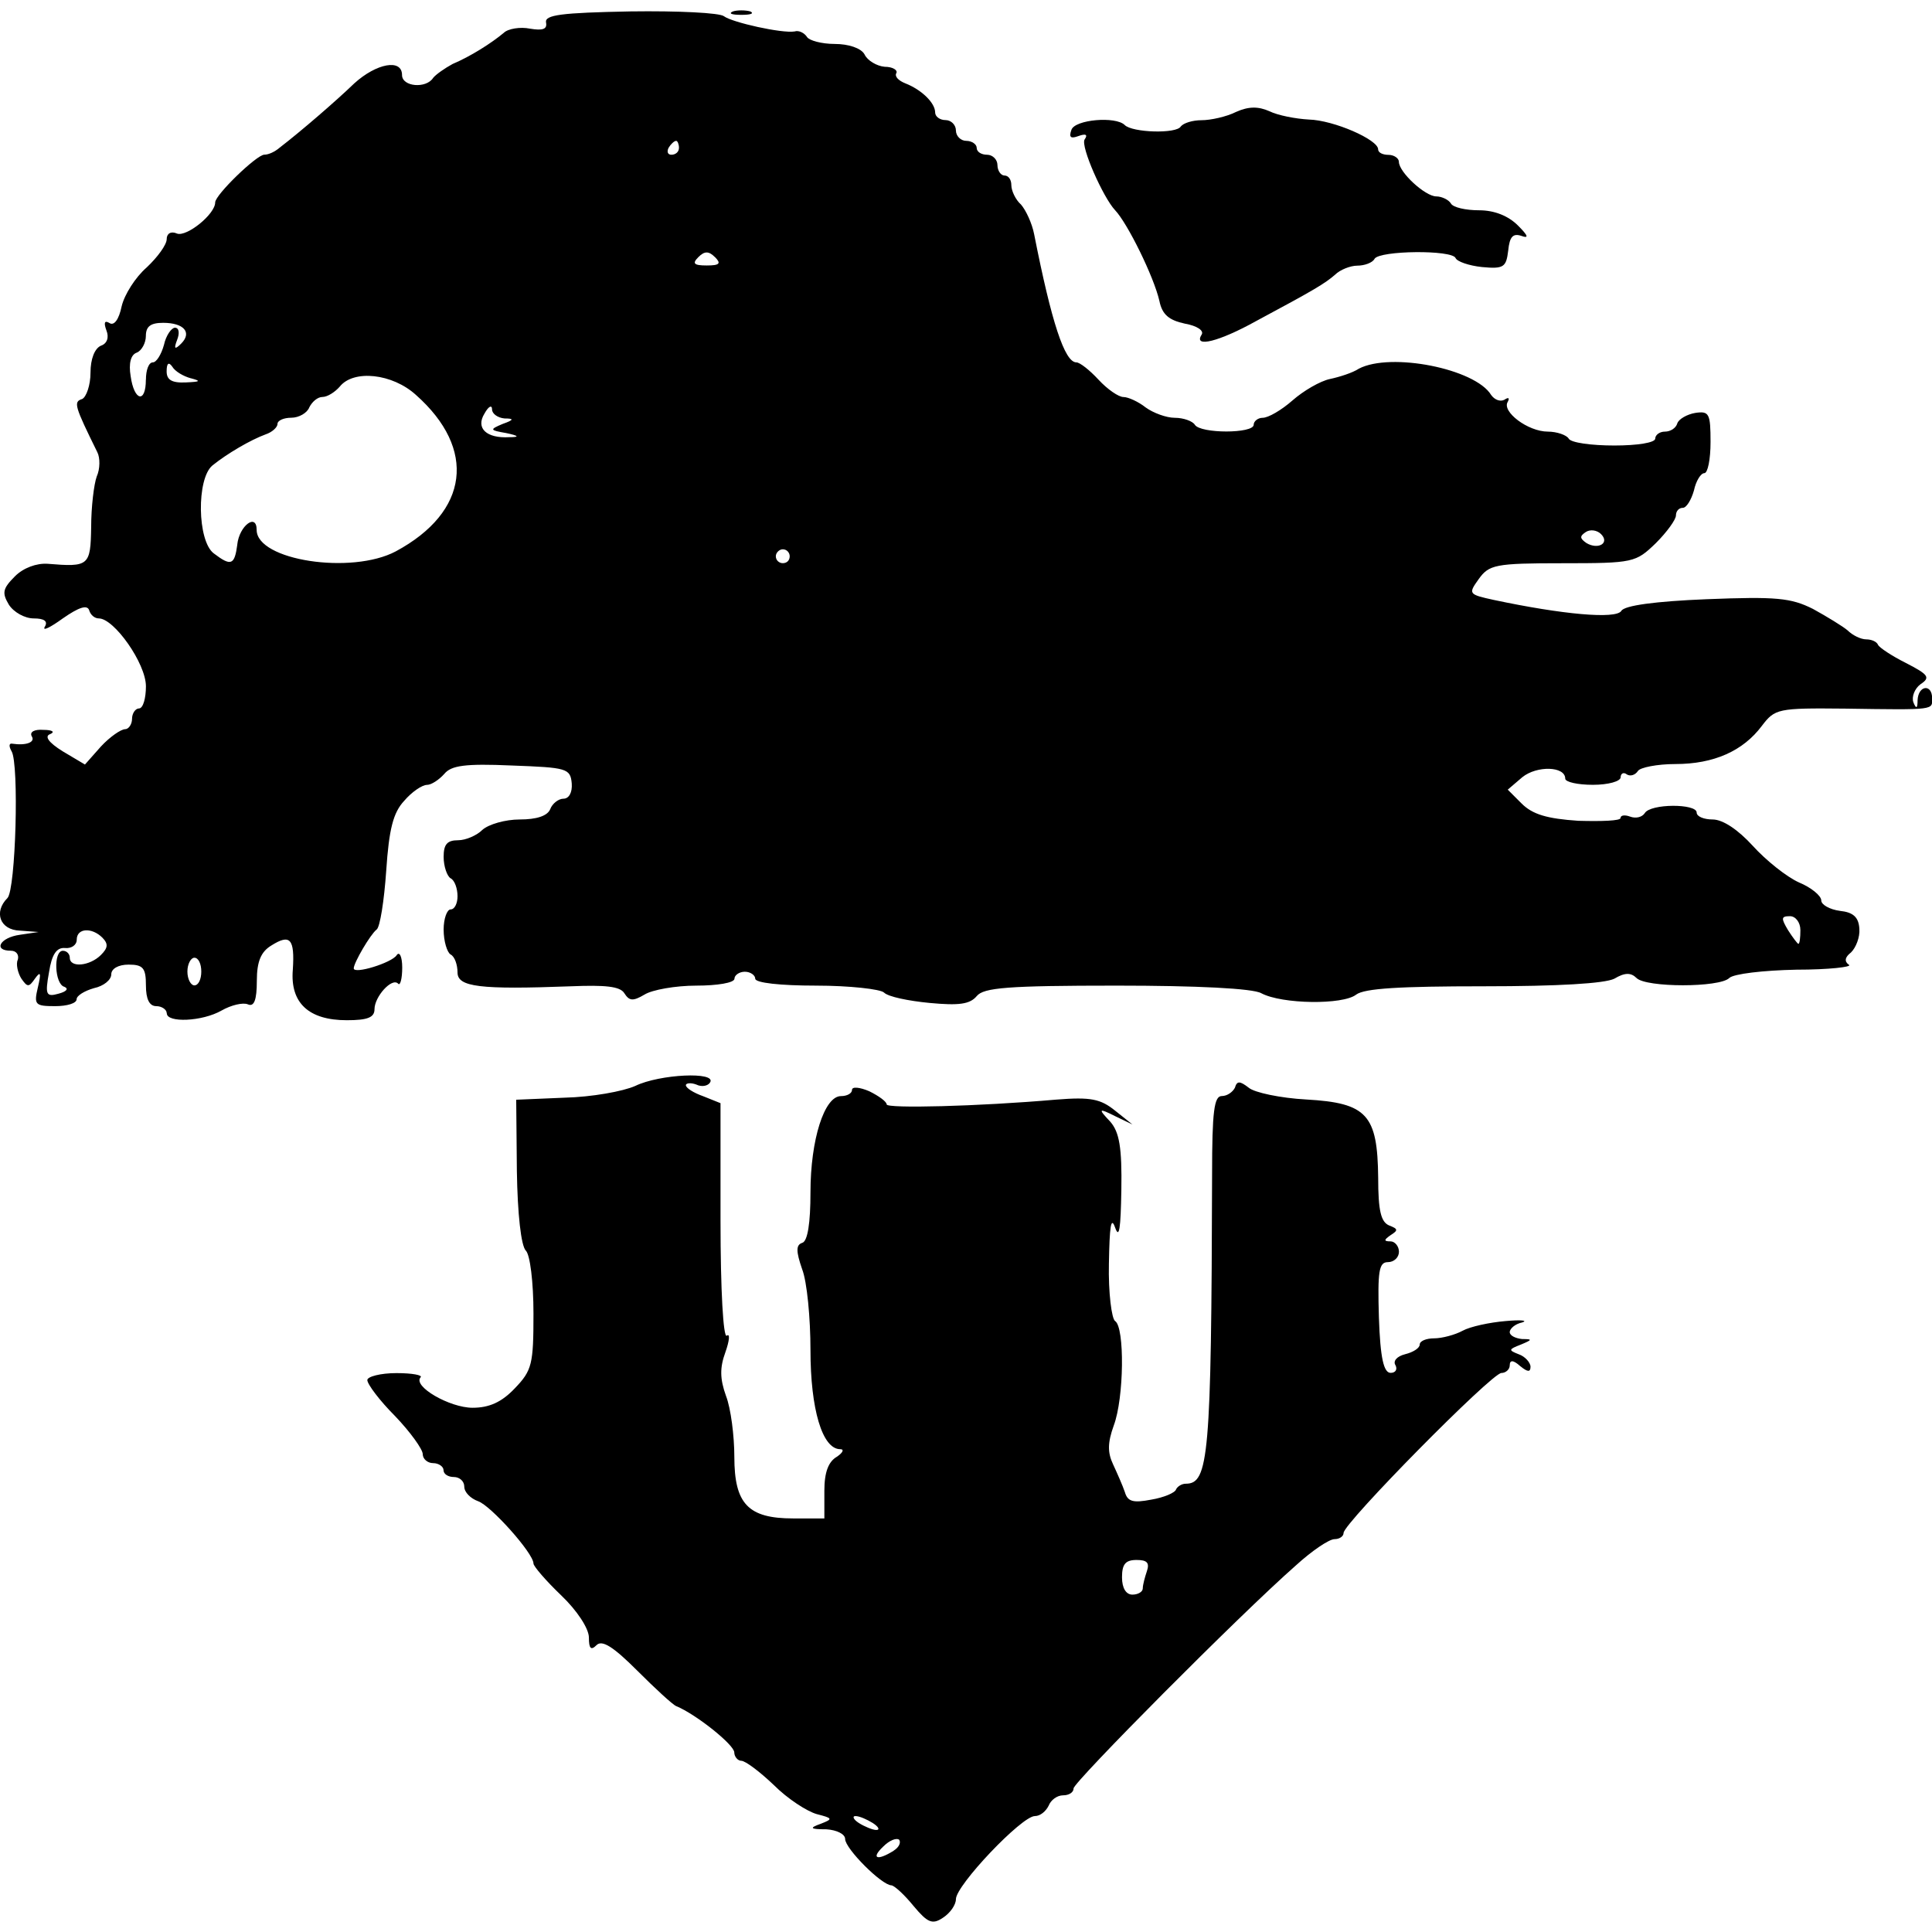
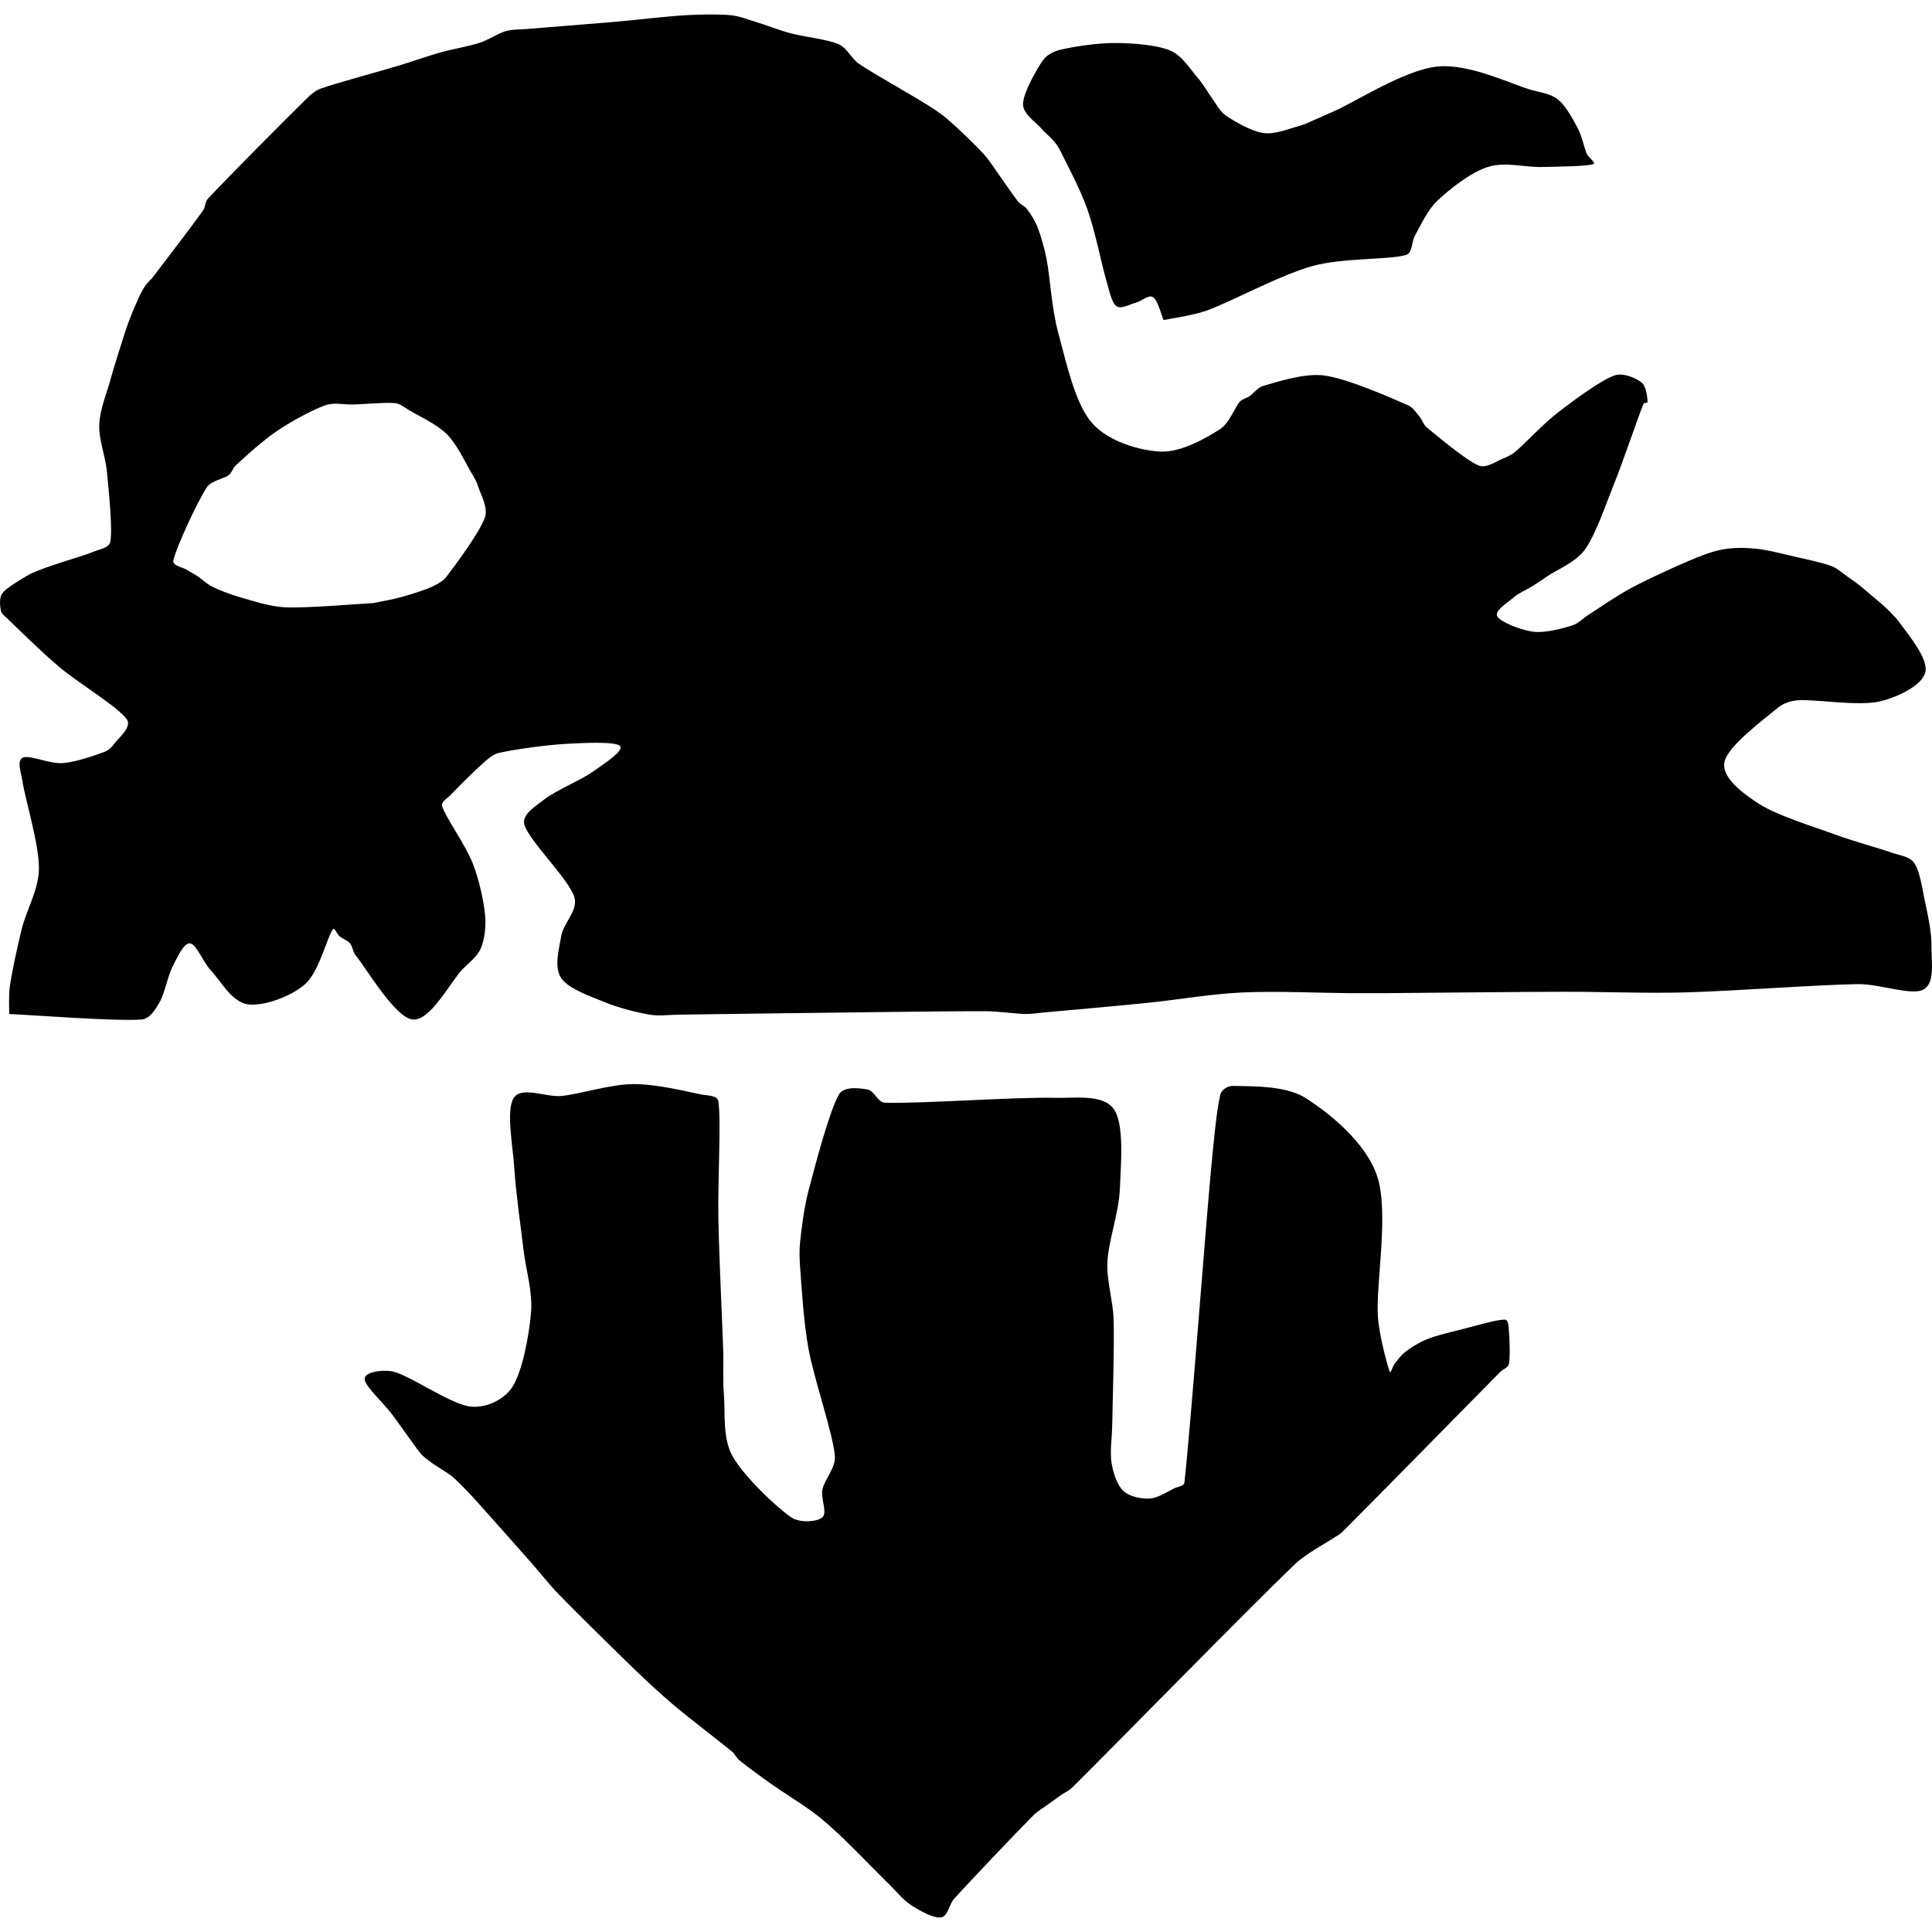
- <svg xmlns="http://www.w3.org/2000/svg" version="1.1" width="300" height="300" viewBox="0 0 32 32">
-   <path d="M15.133 31.571c-0.149-0.183-0.31-0.333-0.367-0.344-0.161 0-0.768-0.608-0.768-0.768 0-0.080-0.138-0.149-0.31-0.16-0.275 0-0.287-0.023-0.092-0.092 0.206-0.080 0.195-0.092-0.069-0.16-0.161-0.046-0.482-0.252-0.711-0.482-0.229-0.218-0.47-0.401-0.539-0.401-0.057 0-0.115-0.069-0.115-0.138 0-0.126-0.631-0.631-0.963-0.768-0.057-0.023-0.344-0.287-0.642-0.585-0.401-0.401-0.585-0.516-0.677-0.424s-0.126 0.057-0.126-0.126c0-0.149-0.195-0.447-0.459-0.699-0.252-0.241-0.459-0.482-0.459-0.527 0-0.172-0.711-0.963-0.917-1.032-0.126-0.046-0.229-0.149-0.229-0.241s-0.080-0.16-0.172-0.16c-0.092 0-0.172-0.046-0.172-0.115 0-0.057-0.080-0.115-0.172-0.115s-0.172-0.069-0.172-0.149c0-0.080-0.206-0.367-0.459-0.631-0.252-0.252-0.459-0.527-0.459-0.596 0-0.057 0.218-0.115 0.482-0.115s0.436 0.034 0.401 0.069c-0.138 0.149 0.482 0.505 0.86 0.505 0.275 0 0.482-0.092 0.699-0.321 0.287-0.298 0.31-0.401 0.31-1.238 0-0.527-0.057-0.975-0.126-1.043-0.080-0.080-0.138-0.608-0.149-1.319l-0.011-1.181 0.803-0.034c0.447-0.011 0.963-0.103 1.17-0.195 0.401-0.195 1.353-0.241 1.238-0.057-0.034 0.057-0.138 0.080-0.229 0.034-0.092-0.034-0.172-0.023-0.172 0.011 0 0.046 0.126 0.126 0.287 0.183l0.287 0.115v1.949c0 1.158 0.046 1.938 0.103 1.903 0.057-0.046 0.046 0.080-0.023 0.275-0.092 0.252-0.092 0.436 0.011 0.722 0.080 0.206 0.138 0.665 0.138 1.009 0 0.78 0.229 1.020 0.975 1.020h0.516v-0.459c0-0.31 0.069-0.482 0.206-0.562 0.103-0.069 0.126-0.126 0.057-0.126-0.298 0-0.493-0.665-0.493-1.64 0-0.527-0.057-1.135-0.138-1.341-0.103-0.298-0.103-0.401 0-0.436 0.092-0.023 0.138-0.333 0.138-0.837 0-0.871 0.229-1.594 0.505-1.594 0.103 0 0.183-0.046 0.183-0.103s0.126-0.046 0.287 0.023c0.161 0.080 0.287 0.172 0.287 0.218 0 0.069 1.502 0.034 2.809-0.080 0.573-0.046 0.734-0.011 0.975 0.183l0.287 0.229-0.287-0.138c-0.275-0.138-0.287-0.126-0.080 0.092 0.149 0.172 0.195 0.424 0.183 1.135-0.011 0.631-0.034 0.814-0.103 0.619s-0.092-0.023-0.103 0.596c-0.011 0.482 0.046 0.917 0.103 0.952 0.16 0.103 0.149 1.273-0.023 1.731-0.103 0.287-0.103 0.447-0.011 0.642 0.069 0.149 0.16 0.355 0.195 0.459 0.046 0.16 0.138 0.183 0.436 0.126 0.206-0.034 0.401-0.115 0.413-0.172 0.023-0.046 0.092-0.092 0.16-0.092 0.378 0 0.424-0.436 0.436-5.125 0-1.043 0.034-1.296 0.16-1.296 0.092 0 0.183-0.069 0.218-0.138 0.034-0.115 0.080-0.115 0.229 0 0.092 0.080 0.527 0.172 0.952 0.195 1.009 0.057 1.181 0.252 1.192 1.296 0 0.55 0.046 0.734 0.183 0.791 0.149 0.057 0.149 0.080 0.023 0.16-0.115 0.080-0.115 0.103 0 0.103 0.069 0 0.138 0.080 0.138 0.172s-0.080 0.172-0.183 0.172c-0.149 0-0.172 0.149-0.149 0.917 0.023 0.677 0.080 0.917 0.195 0.917 0.080 0 0.115-0.057 0.080-0.126-0.046-0.069 0.023-0.149 0.16-0.183s0.241-0.103 0.241-0.16c0-0.057 0.103-0.103 0.241-0.103 0.126 0 0.344-0.057 0.47-0.126s0.447-0.138 0.711-0.16c0.252-0.023 0.378-0.011 0.275 0.023-0.115 0.023-0.206 0.103-0.206 0.16s0.092 0.103 0.206 0.115c0.172 0 0.172 0.011-0.023 0.092-0.206 0.080-0.206 0.092-0.034 0.16 0.103 0.034 0.195 0.138 0.195 0.206 0 0.092-0.046 0.092-0.172-0.011-0.115-0.103-0.172-0.103-0.172-0.011 0 0.069-0.069 0.126-0.138 0.126-0.16 0-2.614 2.488-2.614 2.649 0 0.057-0.069 0.103-0.149 0.103-0.092 0-0.378 0.195-0.642 0.436-0.94 0.826-3.681 3.589-3.681 3.692 0 0.069-0.080 0.115-0.172 0.115-0.103 0-0.206 0.080-0.241 0.172-0.046 0.092-0.138 0.172-0.229 0.172-0.218 0-1.307 1.147-1.307 1.376 0 0.092-0.092 0.229-0.218 0.31-0.172 0.115-0.252 0.080-0.482-0.195zM14.8 30.654c0.092-0.057 0.126-0.138 0.092-0.183-0.046-0.034-0.161 0.011-0.264 0.115-0.206 0.195-0.103 0.241 0.172 0.069zM14.456 30.195c-0.092-0.057-0.218-0.115-0.287-0.115-0.057 0-0.034 0.057 0.057 0.115s0.229 0.115 0.287 0.115c0.069 0 0.034-0.057-0.057-0.115zM18.928 26.308c0-0.057 0.034-0.183 0.069-0.287 0.046-0.138 0-0.183-0.172-0.183-0.183 0-0.241 0.069-0.241 0.287 0 0.183 0.069 0.287 0.172 0.287 0.092 0 0.172-0.046 0.172-0.103z" />
-   <path d="M2.761 16.78c0-0.057-0.080-0.115-0.172-0.115-0.115 0-0.172-0.115-0.172-0.344 0-0.287-0.046-0.344-0.287-0.344-0.172 0-0.287 0.069-0.287 0.161s-0.126 0.195-0.287 0.229c-0.161 0.046-0.287 0.126-0.287 0.183 0 0.069-0.161 0.115-0.355 0.115-0.333 0-0.355-0.023-0.287-0.31 0.057-0.241 0.046-0.275-0.046-0.149-0.103 0.149-0.126 0.149-0.229 0-0.057-0.092-0.092-0.241-0.057-0.31 0.023-0.080-0.023-0.149-0.115-0.149-0.298 0-0.183-0.218 0.149-0.264l0.31-0.046-0.31-0.023c-0.333-0.011-0.436-0.31-0.206-0.539 0.138-0.138 0.195-2.224 0.069-2.431-0.046-0.080-0.046-0.138 0.011-0.126 0.229 0.034 0.39-0.023 0.321-0.126-0.034-0.069 0.046-0.115 0.195-0.103 0.149 0 0.195 0.034 0.115 0.069-0.103 0.034-0.034 0.138 0.206 0.287l0.367 0.218 0.264-0.298c0.149-0.161 0.333-0.287 0.401-0.287 0.057 0 0.115-0.080 0.115-0.172s0.057-0.172 0.115-0.172c0.069 0 0.115-0.172 0.115-0.367 0-0.378-0.527-1.124-0.78-1.124-0.069 0-0.138-0.057-0.161-0.138-0.034-0.092-0.172-0.046-0.436 0.138-0.206 0.149-0.344 0.218-0.298 0.138 0.057-0.092-0.011-0.138-0.183-0.138-0.149 0-0.333-0.103-0.413-0.229-0.115-0.195-0.103-0.264 0.103-0.47 0.138-0.138 0.355-0.218 0.539-0.206 0.688 0.057 0.711 0.034 0.722-0.608 0-0.333 0.046-0.711 0.092-0.837 0.057-0.126 0.057-0.31 0.011-0.401-0.378-0.768-0.401-0.837-0.252-0.883 0.069-0.034 0.138-0.229 0.138-0.436 0-0.229 0.069-0.401 0.172-0.447 0.103-0.034 0.138-0.138 0.092-0.252-0.046-0.126-0.034-0.172 0.046-0.126 0.080 0.057 0.161-0.057 0.206-0.275 0.046-0.195 0.229-0.482 0.413-0.642 0.183-0.172 0.333-0.378 0.333-0.47s0.069-0.138 0.172-0.092c0.16 0.057 0.631-0.321 0.631-0.516 0-0.126 0.688-0.791 0.814-0.791 0.069 0 0.172-0.046 0.252-0.115 0.344-0.264 0.929-0.768 1.238-1.066 0.367-0.333 0.791-0.413 0.791-0.138 0 0.195 0.401 0.229 0.516 0.046 0.046-0.057 0.195-0.161 0.321-0.229 0.298-0.126 0.642-0.344 0.848-0.516 0.069-0.069 0.275-0.103 0.436-0.069 0.206 0.034 0.287 0.011 0.264-0.103-0.023-0.126 0.252-0.161 1.399-0.183 0.791-0.011 1.479 0.023 1.548 0.080 0.138 0.103 0.963 0.287 1.17 0.252 0.069-0.023 0.161 0.023 0.206 0.092 0.034 0.057 0.241 0.115 0.459 0.115 0.229 0 0.436 0.069 0.493 0.172 0.046 0.103 0.206 0.195 0.333 0.206 0.138 0 0.218 0.057 0.195 0.103-0.034 0.057 0.034 0.126 0.149 0.172 0.264 0.103 0.493 0.321 0.493 0.482 0 0.069 0.080 0.126 0.172 0.126s0.172 0.080 0.172 0.172c0 0.092 0.080 0.172 0.172 0.172s0.172 0.057 0.172 0.115c0 0.069 0.080 0.115 0.172 0.115s0.172 0.080 0.172 0.172c0 0.092 0.057 0.172 0.115 0.172 0.069 0 0.115 0.069 0.115 0.16s0.069 0.241 0.16 0.321c0.080 0.092 0.183 0.31 0.218 0.493 0.287 1.456 0.505 2.121 0.699 2.121 0.057 0 0.218 0.126 0.367 0.287s0.333 0.287 0.413 0.287c0.080 0 0.252 0.080 0.367 0.172 0.126 0.092 0.344 0.172 0.482 0.172 0.149 0 0.298 0.057 0.333 0.115 0.092 0.149 0.975 0.149 0.975 0 0-0.057 0.069-0.115 0.149-0.115 0.092 0 0.31-0.126 0.493-0.287s0.459-0.321 0.619-0.355c0.16-0.034 0.378-0.103 0.482-0.172 0.527-0.275 1.926 0 2.19 0.436 0.057 0.080 0.149 0.115 0.218 0.080 0.069-0.046 0.092-0.034 0.057 0.034-0.103 0.16 0.333 0.493 0.665 0.493 0.149 0 0.31 0.057 0.344 0.115 0.034 0.069 0.378 0.115 0.757 0.115s0.677-0.046 0.677-0.115c0-0.057 0.069-0.115 0.16-0.115s0.183-0.057 0.206-0.138c0.023-0.069 0.16-0.149 0.298-0.172 0.229-0.034 0.252 0.011 0.252 0.482 0 0.287-0.046 0.516-0.103 0.516s-0.138 0.126-0.172 0.287c-0.046 0.161-0.126 0.287-0.183 0.287-0.069 0-0.115 0.057-0.115 0.126s-0.149 0.275-0.333 0.459c-0.333 0.321-0.367 0.333-1.548 0.333-1.112 0-1.215 0.023-1.387 0.264s-0.172 0.252 0.252 0.344c1.135 0.241 2.018 0.321 2.11 0.183 0.046-0.092 0.573-0.161 1.41-0.195 1.158-0.046 1.399-0.023 1.766 0.161 0.229 0.126 0.493 0.287 0.573 0.355 0.080 0.080 0.218 0.149 0.31 0.149 0.080 0 0.172 0.034 0.195 0.092 0.023 0.046 0.229 0.183 0.459 0.298 0.378 0.195 0.413 0.241 0.241 0.355-0.092 0.069-0.149 0.206-0.115 0.298 0.046 0.115 0.069 0.103 0.069-0.034 0.011-0.252 0.241-0.275 0.241-0.034 0 0.195 0.069 0.195-1.445 0.172-1.112-0.011-1.158 0-1.376 0.287-0.31 0.413-0.791 0.631-1.433 0.631-0.298 0-0.585 0.057-0.619 0.115-0.046 0.069-0.126 0.092-0.183 0.057-0.057-0.046-0.103-0.011-0.103 0.046 0 0.069-0.206 0.126-0.459 0.126s-0.459-0.046-0.459-0.103c0-0.206-0.47-0.218-0.711-0.023l-0.241 0.206 0.229 0.229c0.183 0.183 0.424 0.252 0.94 0.287 0.39 0.011 0.699 0 0.699-0.046s0.069-0.057 0.16-0.023c0.092 0.034 0.195 0.011 0.241-0.057 0.092-0.161 0.86-0.161 0.86-0.011 0 0.069 0.126 0.115 0.264 0.115 0.172 0 0.424 0.172 0.665 0.436 0.218 0.241 0.562 0.516 0.768 0.608 0.195 0.080 0.367 0.218 0.367 0.298 0 0.069 0.138 0.149 0.31 0.172 0.218 0.023 0.31 0.103 0.321 0.298 0.011 0.138-0.057 0.31-0.138 0.39-0.103 0.080-0.115 0.149-0.034 0.206 0.057 0.034-0.333 0.080-0.871 0.080-0.55 0.011-1.043 0.069-1.112 0.138-0.16 0.16-1.376 0.16-1.536 0-0.092-0.092-0.195-0.092-0.367 0.011-0.16 0.080-0.929 0.126-2.167 0.126-1.387 0-1.972 0.034-2.11 0.138-0.218 0.172-1.227 0.16-1.571-0.023-0.138-0.080-1.066-0.126-2.396-0.126-1.812 0-2.201 0.034-2.316 0.172s-0.298 0.16-0.78 0.115c-0.355-0.034-0.688-0.103-0.757-0.172-0.057-0.057-0.573-0.115-1.124-0.115-0.596 0-1.009-0.046-1.009-0.115 0-0.057-0.080-0.115-0.172-0.115s-0.172 0.057-0.172 0.115c0 0.069-0.287 0.115-0.631 0.115s-0.734 0.069-0.86 0.149c-0.195 0.115-0.252 0.103-0.333-0.023-0.069-0.115-0.321-0.138-0.883-0.115-1.514 0.057-1.88 0.011-1.88-0.229 0-0.126-0.046-0.264-0.115-0.298-0.057-0.034-0.115-0.218-0.115-0.413 0-0.183 0.057-0.333 0.115-0.333 0.069 0 0.115-0.103 0.115-0.218 0-0.126-0.046-0.264-0.115-0.298-0.057-0.034-0.115-0.195-0.115-0.355 0-0.206 0.057-0.275 0.241-0.275 0.126 0 0.31-0.080 0.401-0.172 0.103-0.092 0.378-0.172 0.619-0.172 0.275 0 0.459-0.057 0.505-0.172 0.034-0.092 0.138-0.172 0.218-0.172 0.092 0 0.149-0.103 0.138-0.252-0.023-0.252-0.080-0.264-0.998-0.298-0.768-0.034-0.998 0-1.112 0.138-0.092 0.103-0.218 0.183-0.287 0.183-0.080 0-0.252 0.115-0.378 0.264-0.183 0.195-0.252 0.47-0.298 1.158-0.034 0.493-0.103 0.94-0.16 0.975-0.103 0.080-0.378 0.55-0.378 0.642 0 0.103 0.631-0.092 0.711-0.218 0.046-0.069 0.092 0.023 0.092 0.206s-0.034 0.31-0.069 0.264c-0.103-0.103-0.39 0.218-0.39 0.424 0 0.138-0.115 0.183-0.459 0.183-0.631 0-0.94-0.287-0.894-0.837 0.034-0.516-0.046-0.596-0.355-0.401-0.172 0.103-0.241 0.264-0.241 0.585s-0.046 0.436-0.149 0.39c-0.080-0.034-0.275 0.011-0.436 0.103-0.321 0.183-0.906 0.206-0.906 0.046zM1.064 16.344c-0.16-0.046-0.183-0.596-0.023-0.596 0.069 0 0.115 0.057 0.115 0.115 0 0.172 0.333 0.138 0.516-0.046 0.115-0.115 0.126-0.183 0.023-0.287-0.172-0.172-0.424-0.161-0.424 0.034 0 0.092-0.092 0.149-0.195 0.138-0.138-0.011-0.218 0.103-0.264 0.401-0.069 0.378-0.046 0.413 0.16 0.355 0.126-0.034 0.172-0.080 0.092-0.115zM3.334 16.092c0-0.126-0.046-0.229-0.115-0.229-0.057 0-0.115 0.103-0.115 0.229s0.057 0.229 0.115 0.229c0.069 0 0.115-0.103 0.115-0.229zM29.82 15.404c0-0.126-0.080-0.229-0.172-0.229-0.149 0-0.149 0.034-0.034 0.229 0.080 0.126 0.16 0.229 0.172 0.229 0.023 0 0.034-0.103 0.034-0.229zM3.93 9.018c0.034-0.31 0.321-0.527 0.321-0.241 0 0.505 1.571 0.745 2.305 0.355 1.215-0.654 1.341-1.697 0.333-2.591-0.39-0.355-1.032-0.424-1.261-0.138-0.080 0.092-0.206 0.172-0.287 0.172s-0.172 0.080-0.218 0.172c-0.034 0.092-0.172 0.172-0.298 0.172s-0.229 0.046-0.229 0.103c0 0.057-0.092 0.138-0.195 0.172-0.252 0.092-0.642 0.321-0.883 0.516-0.264 0.218-0.252 1.25 0.023 1.456 0.287 0.218 0.344 0.195 0.39-0.149zM13.080 9.213c0-0.057-0.046-0.115-0.115-0.115-0.057 0-0.115 0.057-0.115 0.115 0 0.069 0.057 0.115 0.115 0.115 0.069 0 0.115-0.046 0.115-0.115zM26.518 8.846c-0.069-0.069-0.183-0.080-0.252-0.034-0.103 0.069-0.103 0.103 0.011 0.183 0.195 0.115 0.39 0 0.241-0.149zM8.379 7.172c-0.264-0.046-0.275-0.057-0.057-0.149 0.195-0.069 0.195-0.092 0.034-0.092-0.115-0.011-0.206-0.080-0.206-0.149 0-0.080-0.057-0.057-0.126 0.069-0.149 0.241 0.034 0.413 0.413 0.39 0.172 0 0.161-0.023-0.057-0.069zM2.417 6.289c0-0.16 0.046-0.287 0.115-0.287 0.057 0 0.138-0.126 0.183-0.287 0.034-0.16 0.126-0.287 0.183-0.287 0.069 0 0.080 0.092 0.034 0.206-0.057 0.149-0.034 0.16 0.069 0.057 0.183-0.183 0.046-0.344-0.298-0.344-0.206 0-0.287 0.057-0.287 0.218 0 0.115-0.069 0.241-0.149 0.275-0.103 0.034-0.138 0.183-0.103 0.39 0.057 0.413 0.252 0.459 0.252 0.057zM3.162 6.266c-0.126-0.034-0.264-0.115-0.31-0.195-0.057-0.080-0.092-0.057-0.092 0.080s0.080 0.195 0.321 0.183c0.241-0.011 0.252-0.023 0.080-0.069zM11.842 4.259c-0.103-0.103-0.172-0.103-0.275 0s-0.080 0.138 0.138 0.138c0.218 0 0.241-0.034 0.138-0.138zM11.246 2.448c0-0.057-0.023-0.115-0.046-0.115-0.034 0-0.092 0.057-0.126 0.115-0.034 0.069-0.011 0.115 0.046 0.115 0.069 0 0.126-0.046 0.126-0.115z" />
-   <path d="M19.902 5.544c0.046-0.069-0.080-0.149-0.275-0.183-0.264-0.057-0.378-0.149-0.424-0.378-0.092-0.401-0.527-1.284-0.734-1.502-0.195-0.206-0.573-1.055-0.505-1.17 0.057-0.080 0.023-0.103-0.103-0.057s-0.16 0.023-0.115-0.103c0.057-0.172 0.734-0.229 0.883-0.080 0.126 0.126 0.86 0.149 0.929 0.023 0.046-0.057 0.195-0.103 0.344-0.103s0.413-0.057 0.573-0.138c0.206-0.092 0.367-0.092 0.55-0.011 0.138 0.069 0.436 0.126 0.654 0.138 0.413 0.011 1.147 0.333 1.147 0.493 0 0.057 0.080 0.092 0.172 0.092s0.172 0.057 0.172 0.115c0 0.172 0.436 0.573 0.619 0.573 0.092 0 0.206 0.057 0.241 0.115 0.034 0.069 0.252 0.115 0.47 0.115 0.252 0 0.482 0.092 0.642 0.252 0.172 0.172 0.183 0.218 0.057 0.172-0.138-0.046-0.195 0.011-0.218 0.241-0.034 0.275-0.069 0.31-0.436 0.275-0.218-0.023-0.413-0.092-0.436-0.149-0.057-0.138-1.25-0.126-1.341 0.011-0.034 0.069-0.172 0.115-0.287 0.115s-0.287 0.069-0.367 0.149c-0.172 0.149-0.344 0.252-1.307 0.768-0.619 0.344-1.043 0.447-0.906 0.229z" />
-   <path d="M12.14 0.189c0.069-0.023 0.206-0.023 0.287 0 0.069 0.034 0.011 0.057-0.149 0.057s-0.218-0.023-0.138-0.057z" />
+ <svg xmlns="http://www.w3.org/2000/svg" xml:space="preserve" fill-rule="evenodd" stroke-linejoin="round" stroke-miterlimit="2" clip-rule="evenodd" viewBox="0 0 300 300">
+   <path fill-rule="nonzero" d="M141.59 295.905c-1.332-.845-2.32-2.13-3.445-3.23-1.775-1.737-5.278-5.362-7.212-7.212-1.418-1.352-2.864-2.685-4.423-3.869-1.85-1.399-4.723-3.145-6.676-4.526-1.72-1.21-4.038-2.92-5.062-3.765-.432-.357-.648-.93-1.08-1.296-1.69-1.418-6.535-5.09-9.042-7.212-2.076-1.756-4.066-3.606-6.03-5.493-2.976-2.873-9.154-8.949-11.85-11.729-1.521-1.568-2.863-3.305-4.31-4.948-2.15-2.442-6.817-7.7-8.61-9.69a67 67 0 0 0-2.15-2.264c-.517-.516-1.08-1.07-1.616-1.502-.507-.404-1.08-.724-1.615-1.08s-1.1-.686-1.615-1.08c-.535-.413-1.165-.845-1.615-1.4-.986-1.22-2.874-4.009-4.31-5.925-1.41-1.887-4.348-4.488-4.31-5.596.037-1.118 3.023-1.474 4.526-1.08 2.732.714 8.77 4.996 11.84 5.39 2.386.31 5.26-.995 6.564-3.014 1.578-2.442 2.62-8.057 2.91-11.626.264-3.277-.806-6.526-1.182-9.794-.432-3.7-1.145-8.47-1.4-12.385-.234-3.69-1.342-9.193-.102-11.09 1.24-1.906 5.042-.028 7.54-.32 3.09-.356 7.4-1.793 10.987-1.83 3.559-.038 8.348 1.154 10.555 1.605.948.188 2.563.122 2.695 1.08.45 3.23-.123 12.198 0 18.302.122 6.46.61 15.916.75 20.452.076 2.263-.093 4.526.104 6.78.235 2.704-.235 6.676 1.296 9.474 1.746 3.174 6.827 7.982 9.155 9.578 1.334.911 4.038.714 4.846 0 .807-.723-.282-2.9 0-4.31.32-1.596 2.122-3.409 1.934-5.277-.357-3.644-3.193-11.72-4.094-16.583-.77-4.15-1.08-9.813-1.296-12.593-.103-1.36-.15-2.742 0-4.094.216-1.99.62-5.296 1.296-7.86 1.005-3.803 3.22-12.348 4.742-14.968.75-1.286 3.23-.967 4.414-.75 1.108.206 1.568 2 2.695 2.046 4.845.216 20.452-.91 26.377-.75 3.108.083 7.465-.63 9.155 1.717s1.127 8.414.968 12.377c-.16 3.85-1.775 8.02-1.935 11.41-.14 2.994.873 5.943.967 8.94.122 4.196-.16 12.534-.216 16.253-.028 2.01-.394 4.3-.103 6.03.254 1.54.845 3.39 1.83 4.31.987.91 2.77 1.257 4.095 1.182 1.334-.075 2.986-1.202 3.879-1.615.525-.244 1.436-.29 1.502-.864.93-8.17 3.164-38.078 4.094-48.125.376-4.066.91-9.926 1.503-12.17.206-.78 1.24-1.333 2.047-1.296 2.188.085 7.916-.16 11.09 1.831 3.718 2.33 9.446 6.94 11.193 12.17 1.887 5.653-.207 16.677.112 21.738.188 2.93 1.4 7.372 1.832 8.611.15.442.46-.817.75-1.183.376-.488.92-1.22 1.503-1.718.63-.536 1.512-1.09 2.263-1.503q1.086-.589 2.263-.967c1.118-.357 2.93-.826 4.414-1.183 1.85-.45 5.455-1.54 6.676-1.503.61.02.592 1.11.648 1.72.113 1.145.216 4.112 0 5.173-.113.573-.883.77-1.296 1.183-4.31 4.338-20.217 20.565-24.546 24.875-.404.404-.93.648-1.4.967-1.24.845-4.272 2.413-6.028 4.094-6.76 6.46-28.537 28.706-34.565 34.67-.46.45-1.08.713-1.615 1.08q-1.14.795-2.263 1.614c-.723.526-1.522.977-2.15 1.615-2.405 2.423-9.89 10.283-12.274 12.921-.798.883-.948 2.733-2.047 2.911-1.1.18-3.193-.986-4.526-1.83M1.428 157.425c.01-.725-.103-2.878.104-4.299.32-2.182 1.11-5.897 1.824-8.813.753-3.047 2.672-6.18 2.69-9.462.02-3.857-2.163-10.789-2.577-13.657-.17-1.176-.94-3.104.104-3.556s4.072.997 6.132.856c2.098-.14 5.126-1.24 6.453-1.72.602-.218 1.138-.66 1.505-1.186.592-.847 2.878-2.68 2.04-3.876-1.42-2.003-7.44-5.558-10.534-8.173-2.812-2.37-6.556-6.076-8.06-7.525-.368-.357-.875-.686-.97-1.185-.122-.649-.32-1.966.217-2.69.658-.894 2.737-2.06 3.762-2.69.743-.452 1.562-.753 2.37-1.072.913-.358 2.08-.725 3.123-1.073 1.326-.45 3.584-1.072 4.835-1.608.96-.414 2.51-.583 2.69-1.608.357-2.08-.245-7.835-.536-10.864-.235-2.455-1.28-4.948-1.185-7.308.084-2.36 1.232-5.08 1.72-6.885.358-1.336.772-2.662 1.186-3.98.47-1.485 1.072-3.48 1.608-4.947.48-1.316 1.167-2.906 1.609-3.875.31-.668.715-1.42 1.072-1.937.3-.442.743-.762 1.072-1.185 1.486-1.938 6.415-8.39 7.854-10.432.376-.536.3-1.345.753-1.824 2.69-2.907 12.453-12.745 15.378-15.595.63-.61 1.326-1.213 2.154-1.505 2.36-.847 8.954-2.615 12.04-3.546 2.163-.649 4.354-1.449 6.452-2.04 2.022-.575 4.43-.95 6.132-1.506 1.42-.46 2.87-1.467 4.083-1.825 1.034-.3 2.144-.235 3.226-.329 2.737-.235 9.105-.715 13.224-1.072 3.838-.33 8.419-.894 11.504-1.072 2.323-.132 5.163-.18 6.988 0 1.364.131 2.662.677 3.979 1.072 1.542.46 3.48 1.241 5.267 1.721 2.135.574 5.747.931 7.525 1.721 1.326.593 1.928 2.201 3.122 3.02 2.22 1.523 7.92 4.693 10.215 6.132 1.223.762 2.455 1.533 3.546 2.474 1.524 1.307 4.205 3.875 5.587 5.38 1.025 1.12 1.806 2.436 2.69 3.66.894 1.231 2.013 2.933 2.69 3.761.386.47 1.035.696 1.402 1.185.508.66 1.223 1.787 1.618 2.794.507 1.288 1.072 3.264 1.4 4.947.537 2.747.79 7.76 1.826 11.504 1.166 4.232 2.53 10.807 5.164 13.873 2.51 2.925 7.336 4.336 10.647 4.515 3.283.18 7.186-2.154 9.246-3.443 1.505-.94 2.35-3.442 3.123-4.298.385-.433 1.025-.536 1.504-.856.612-.414 1.29-1.373 2.154-1.608 1.938-.536 6.293-2.032 9.463-1.609 3.743.508 10.534 3.556 13.008 4.628.79.34 1.345 1.25 1.825 1.825.413.49.573 1.194 1.072 1.608 1.524 1.251 6.095 5.107 8.06 5.916 1.205.5 2.813-.715 3.763-1.072.687-.263 1.373-.602 1.938-1.072 1.439-1.204 4.28-4.29 6.668-6.133 2.568-1.975 6.556-4.928 8.71-5.7 1.355-.489 3.34.395 4.195 1.073.828.65.912 2.454.969 3.01.019.244-.555.093-.65.32-.874 2.153-3.103 8.803-4.627 12.584-1.382 3.424-2.793 7.75-4.515 10.111-1.392 1.91-4.458 3.151-5.803 4.083a59 59 0 0 1-2.257 1.504c-.875.555-2.126 1.063-3.01 1.825-.913.79-2.991 2.032-2.474 2.907.517.884 3.65 2.135 5.587 2.37 1.938.235 4.609-.536 6.02-.969.94-.282 1.646-1.082 2.474-1.608 1.523-.97 4.354-2.954 6.668-4.195 2.634-1.41 6.763-3.292 9.143-4.299 1.674-.705 3.46-1.42 5.164-1.72 1.655-.293 3.376-.264 5.05-.104 1.74.16 3.593.667 5.38 1.072 1.957.451 4.873 1.072 6.34 1.608.922.34 1.665 1.044 2.474 1.61.846.591 1.768 1.221 2.577 1.936 1.364 1.204 4.073 3.208 5.587 5.267 1.599 2.173 4.515 5.7 3.979 7.741s-4.44 3.913-7.205 4.515c-3.283.715-9.857-.376-12.472-.216-1.148.075-2.342.451-3.226 1.185-1.92 1.6-7.78 5.916-8.278 8.39s2.944 4.93 5.268 6.452c2.868 1.881 8.493 3.565 11.936 4.835 2.859 1.053 6.668 2.06 8.71 2.793 1.222.443 2.793.546 3.545 1.61.866 1.222 1.214 3.761 1.618 5.7.452 2.172 1.11 4.974 1.072 7.307-.037 2.267.612 5.7-1.288 6.67-1.9.968-6.725-.895-10.111-.857-6.18.075-19.32 1.09-26.986 1.288-6.34.16-12.688-.122-19.028-.103-7.74.02-21.896.18-27.418.216q-2.85.015-5.7 0c-3.705-.018-11.343-.357-16.563-.103-4.938.235-9.82 1.12-14.73 1.618-5.163.517-13.083 1.222-16.234 1.505-.894.084-1.787.235-2.69.216-1.486-.038-4.148-.423-6.236-.433-6.274-.019-23.458.235-31.397.32-5.408.056-12.792.18-16.234.216-1.467.02-2.963.245-4.411 0-1.9-.32-4.76-1.015-6.99-1.937-2.294-.95-5.642-2.06-6.771-3.763-1.13-1.703-.34-4.354 0-6.452.338-2.097 2.718-4.082 2.04-6.132-.95-2.888-6.97-8.654-7.74-11.184-.49-1.608 1.787-2.944 3.123-3.979 1.777-1.382 5.568-2.915 7.524-4.298 1.57-1.11 4.91-3.264 4.195-3.979s-5.662-.48-8.493-.32c-3.132.18-8.183.903-10.318 1.402-.96.226-1.731.96-2.474 1.608-1.251 1.091-3.998 3.838-5.051 4.948-.498.517-1.514 1.044-1.29 1.721.575 1.76 3.623 6 4.733 8.813 1.015 2.568 1.72 5.86 1.937 8.061.17 1.73-.056 3.744-.65 5.164-.563 1.354-1.88 2.267-2.905 3.33-1.778 1.843-4.976 8.117-7.741 7.74-2.756-.376-7.205-8.032-8.823-9.998-.423-.517-.442-1.345-.856-1.825s-1.157-.714-1.608-1.072c-.395-.32-.771-1.486-1.072-1.072-.894 1.232-2.098 6.556-4.3 8.493-2.2 1.938-6.49 3.48-8.925 3.123s-4.214-3.687-5.7-5.267c-1.213-1.28-2.24-4.092-3.226-4.195-.988-.113-2.004 2.23-2.69 3.546-.79 1.523-1.232 4.204-2.041 5.587-.65 1.12-1.505 2.586-2.794 2.69-3.884.31-17.11-.706-20.533-.856-.01 0-.028-.019-.028-.028m56.454-63.762c.752-.16 3.028-.555 4.515-.97 1.542-.432 3.564-1.07 4.73-1.607.838-.386 1.703-.875 2.258-1.609 1.364-1.787 5.107-6.81 5.916-9.142.536-1.562-.714-3.669-1.072-4.835-.235-.77-.658-1.467-1.072-2.154-.81-1.345-2.145-4.298-3.763-5.916-1.608-1.608-4.57-2.953-5.916-3.762-.686-.414-1.354-.997-2.154-1.073-1.43-.14-4.656.16-6.452.217-1.43.047-2.944-.367-4.3.103-1.964.677-5.191 2.417-7.523 3.98-2.323 1.56-5.202 4.231-6.453 5.38-.451.413-.583 1.128-1.072 1.504-.752.574-2.728.837-3.442 1.937-1.43 2.201-4.666 9.152-5.164 11.287-.198.856 1.524 1.091 2.154 1.505.527.348 1.09.621 1.608.97.65.432 1.43 1.194 2.258 1.608 1.072.536 2.755 1.194 4.195 1.608 1.88.536 4.674 1.495 7.092 1.608 3.46.16 11.38-.545 13.657-.649z" />
+   <path fill-rule="nonzero" d="M180.675 49.691c-.273-.593-.903-3.095-1.618-3.546-.715-.452-1.778.63-2.69.856-.95.235-2.258 1.072-3.01.536-.753-.536-1.12-2.465-1.505-3.763-.752-2.51-1.787-7.872-3.01-11.296-1.138-3.198-3.405-7.45-4.298-9.246-.273-.555-.668-1.044-1.073-1.505-.48-.555-1.28-1.166-1.824-1.825-.772-.93-2.822-2.2-2.794-3.762.038-1.74 2.06-5.267 3.01-6.669.602-.884 1.655-1.467 2.69-1.72 1.88-.462 5.738-1.092 8.606-1.073 2.87.02 6.472.291 8.607 1.185 1.824.762 3.3 3.226 4.195 4.195.45.49.809 1.072 1.185 1.608.367.527.686 1.091 1.072 1.61.536.714 1.204 2.05 2.154 2.69 1.326.892 3.922 2.416 5.803 2.69 1.844.262 4.12-.716 5.484-1.073.93-.245 1.797-.696 2.69-1.073.93-.395 1.938-.865 2.906-1.288 3.142-1.364 10.808-6.35 15.915-6.885 5.032-.527 11.597 2.803 14.73 3.66 1.4.384 2.972.572 4.082 1.503 1.185.988 2.276 3.01 3.01 4.412.658 1.241 1.006 3.047 1.4 3.978.246.574 1.57 1.43.97 1.61-1.148.337-5.23.366-7.854.431-2.728.076-5.803-.865-8.493 0-2.728.875-5.973 3.49-7.854 5.268-1.552 1.458-2.634 3.978-3.443 5.38-.555.96-.338 2.69-1.401 3.01-2.653.79-9.82.414-14.513 1.721-5.145 1.44-12.491 5.484-16.348 6.885-2.173.79-5.643 1.26-6.772 1.505z" />
</svg>
